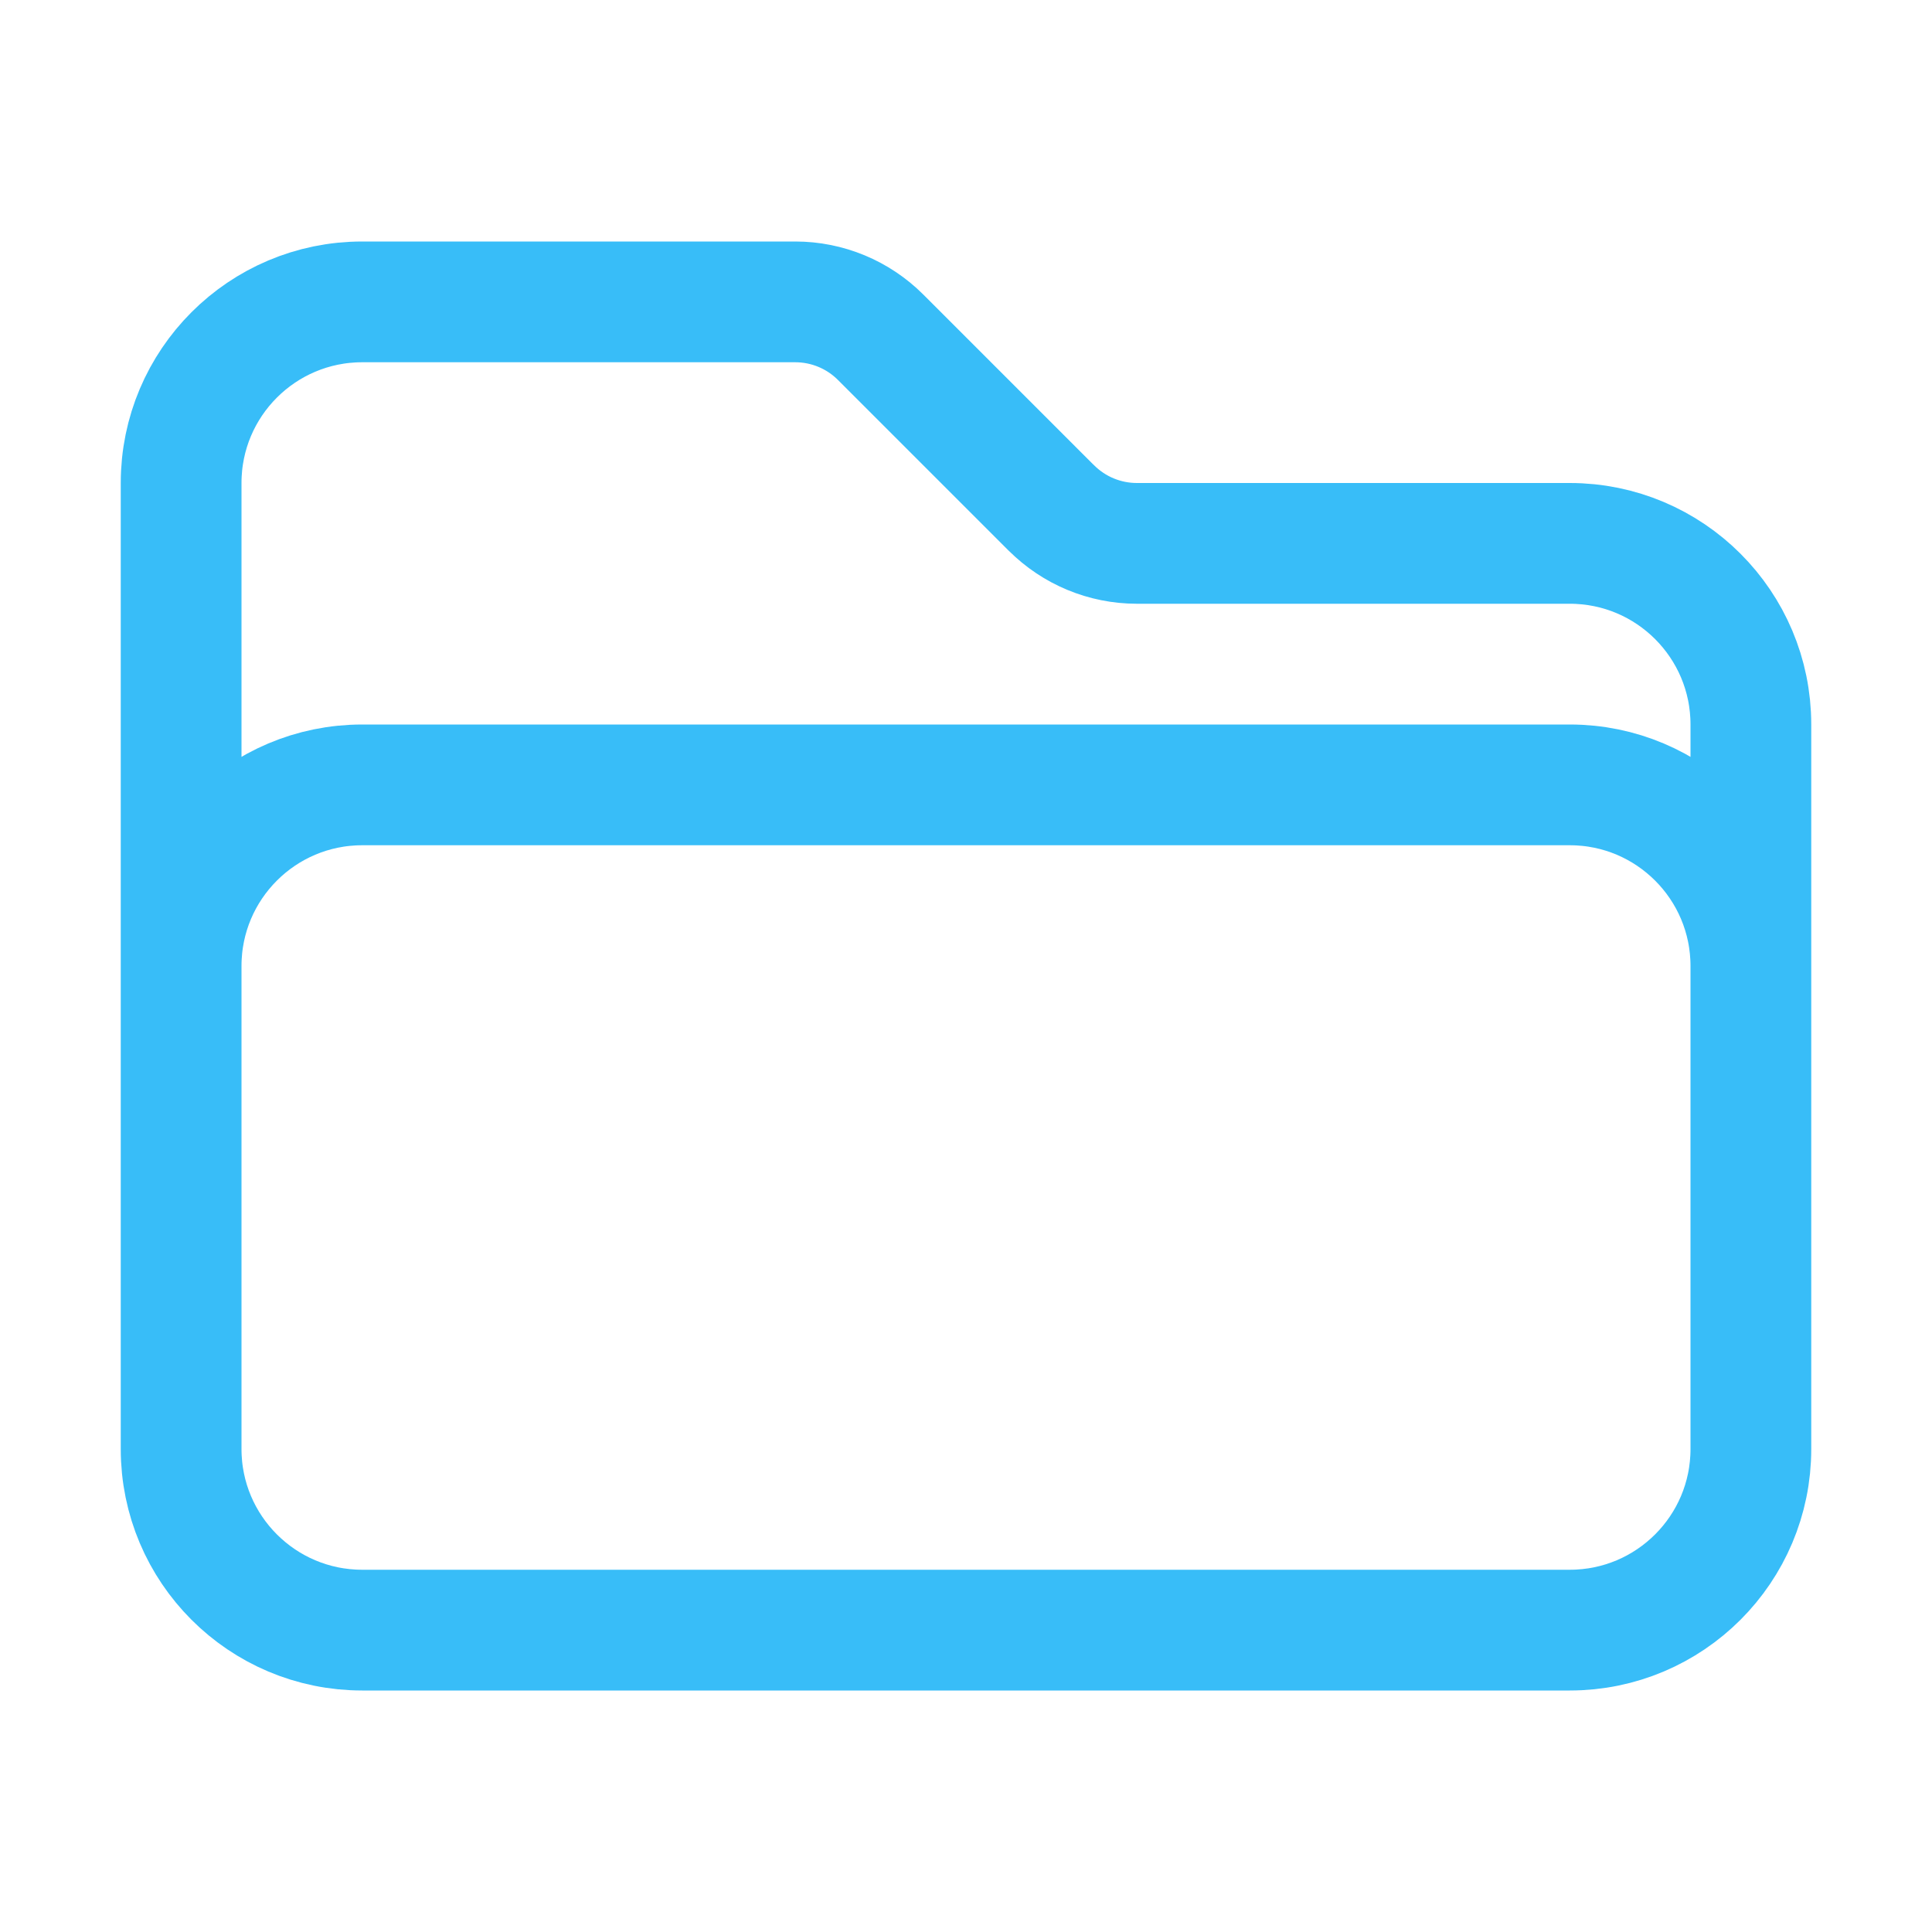
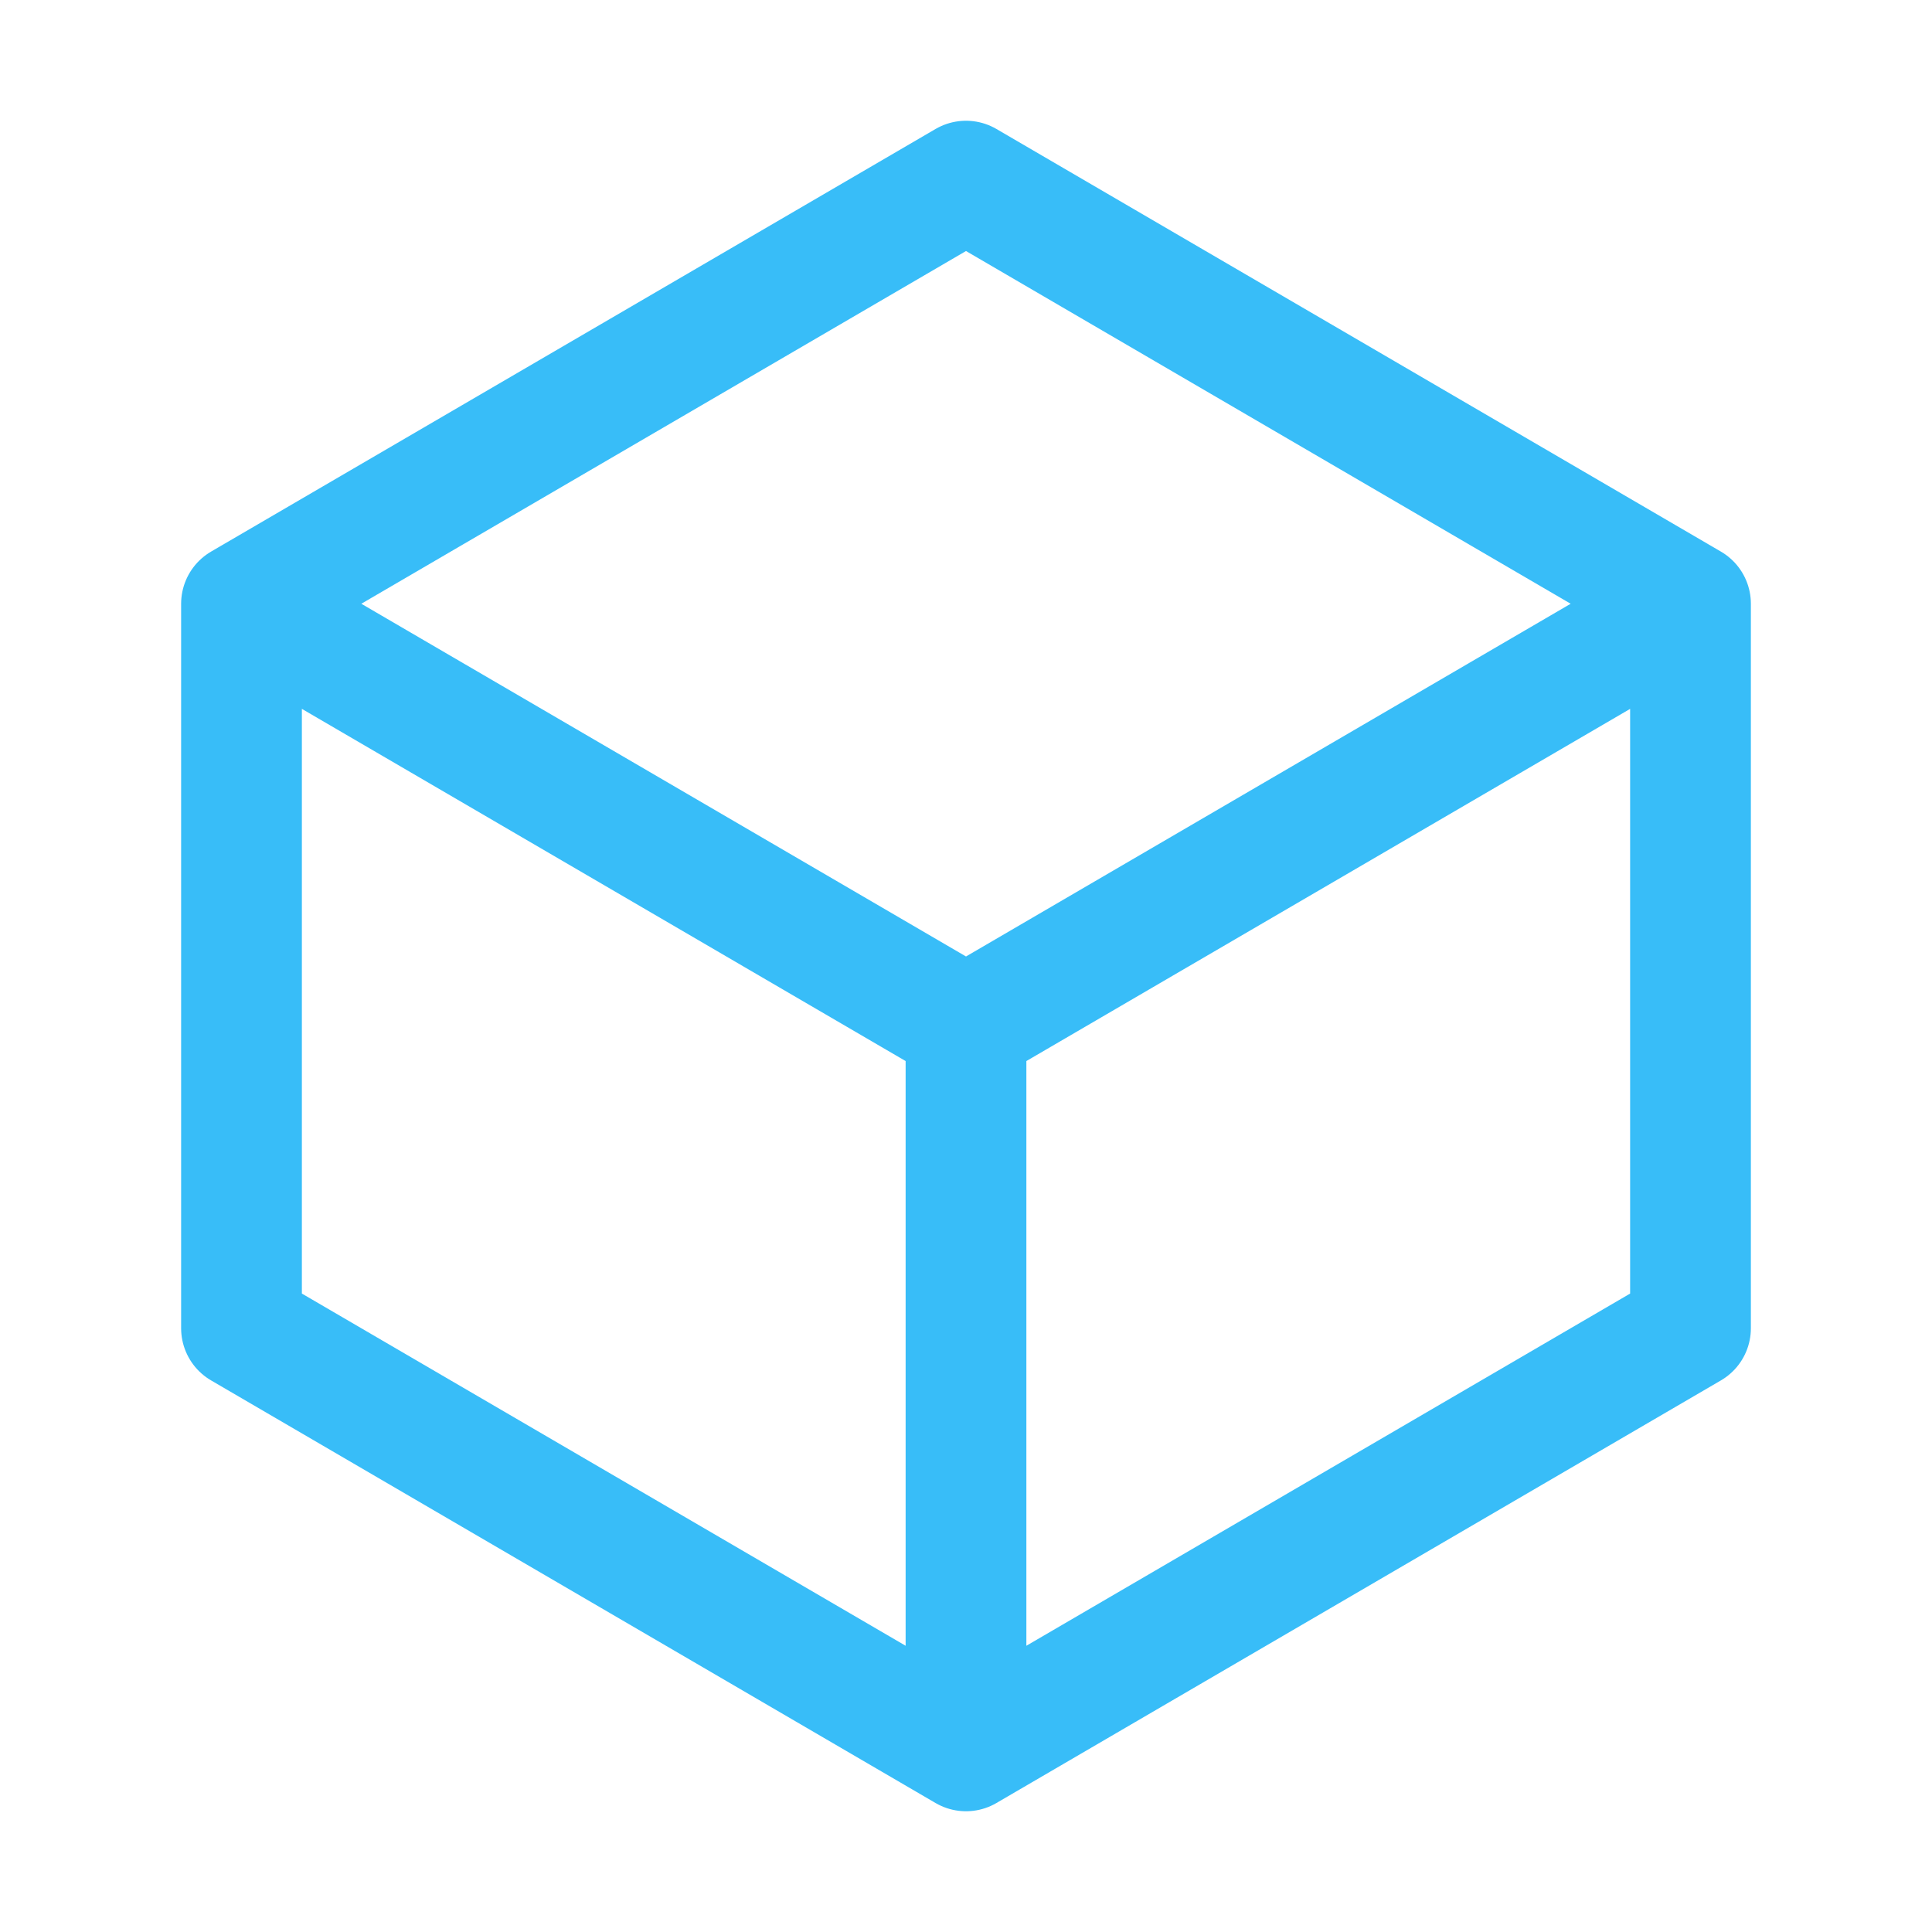
<svg xmlns="http://www.w3.org/2000/svg" fill="none" viewBox="0 0 24 24" stroke-width="1.5" stroke="#38BDF8" class="w-6 h-6">
-   <path stroke-linecap="round" stroke-linejoin="round" d="M2.25 12.75V12A2.25 2.25 0 014.5 9.75h15A2.25 2.25 0 0121.75 12v.75m-8.69-6.44l-2.12-2.12a1.5 1.5 0 00-1.061-.44H4.5A2.25 2.25 0 002.25 6v12a2.25 2.25 0 002.25 2.25h15A2.25 2.25 0 0021.75 18V9a2.25 2.25 0 00-2.25-2.25h-5.379a1.5 1.5 0 01-1.06-.44z" />
+   <path stroke-linecap="round" stroke-linejoin="round" d="M21 7.5l-9-5.25L3 7.5m18 0l-9 5.25m9-5.25v9l-9 5.25M3 7.5l9 5.25M3 7.5v9l9 5.25m0-9v9" />
</svg>
